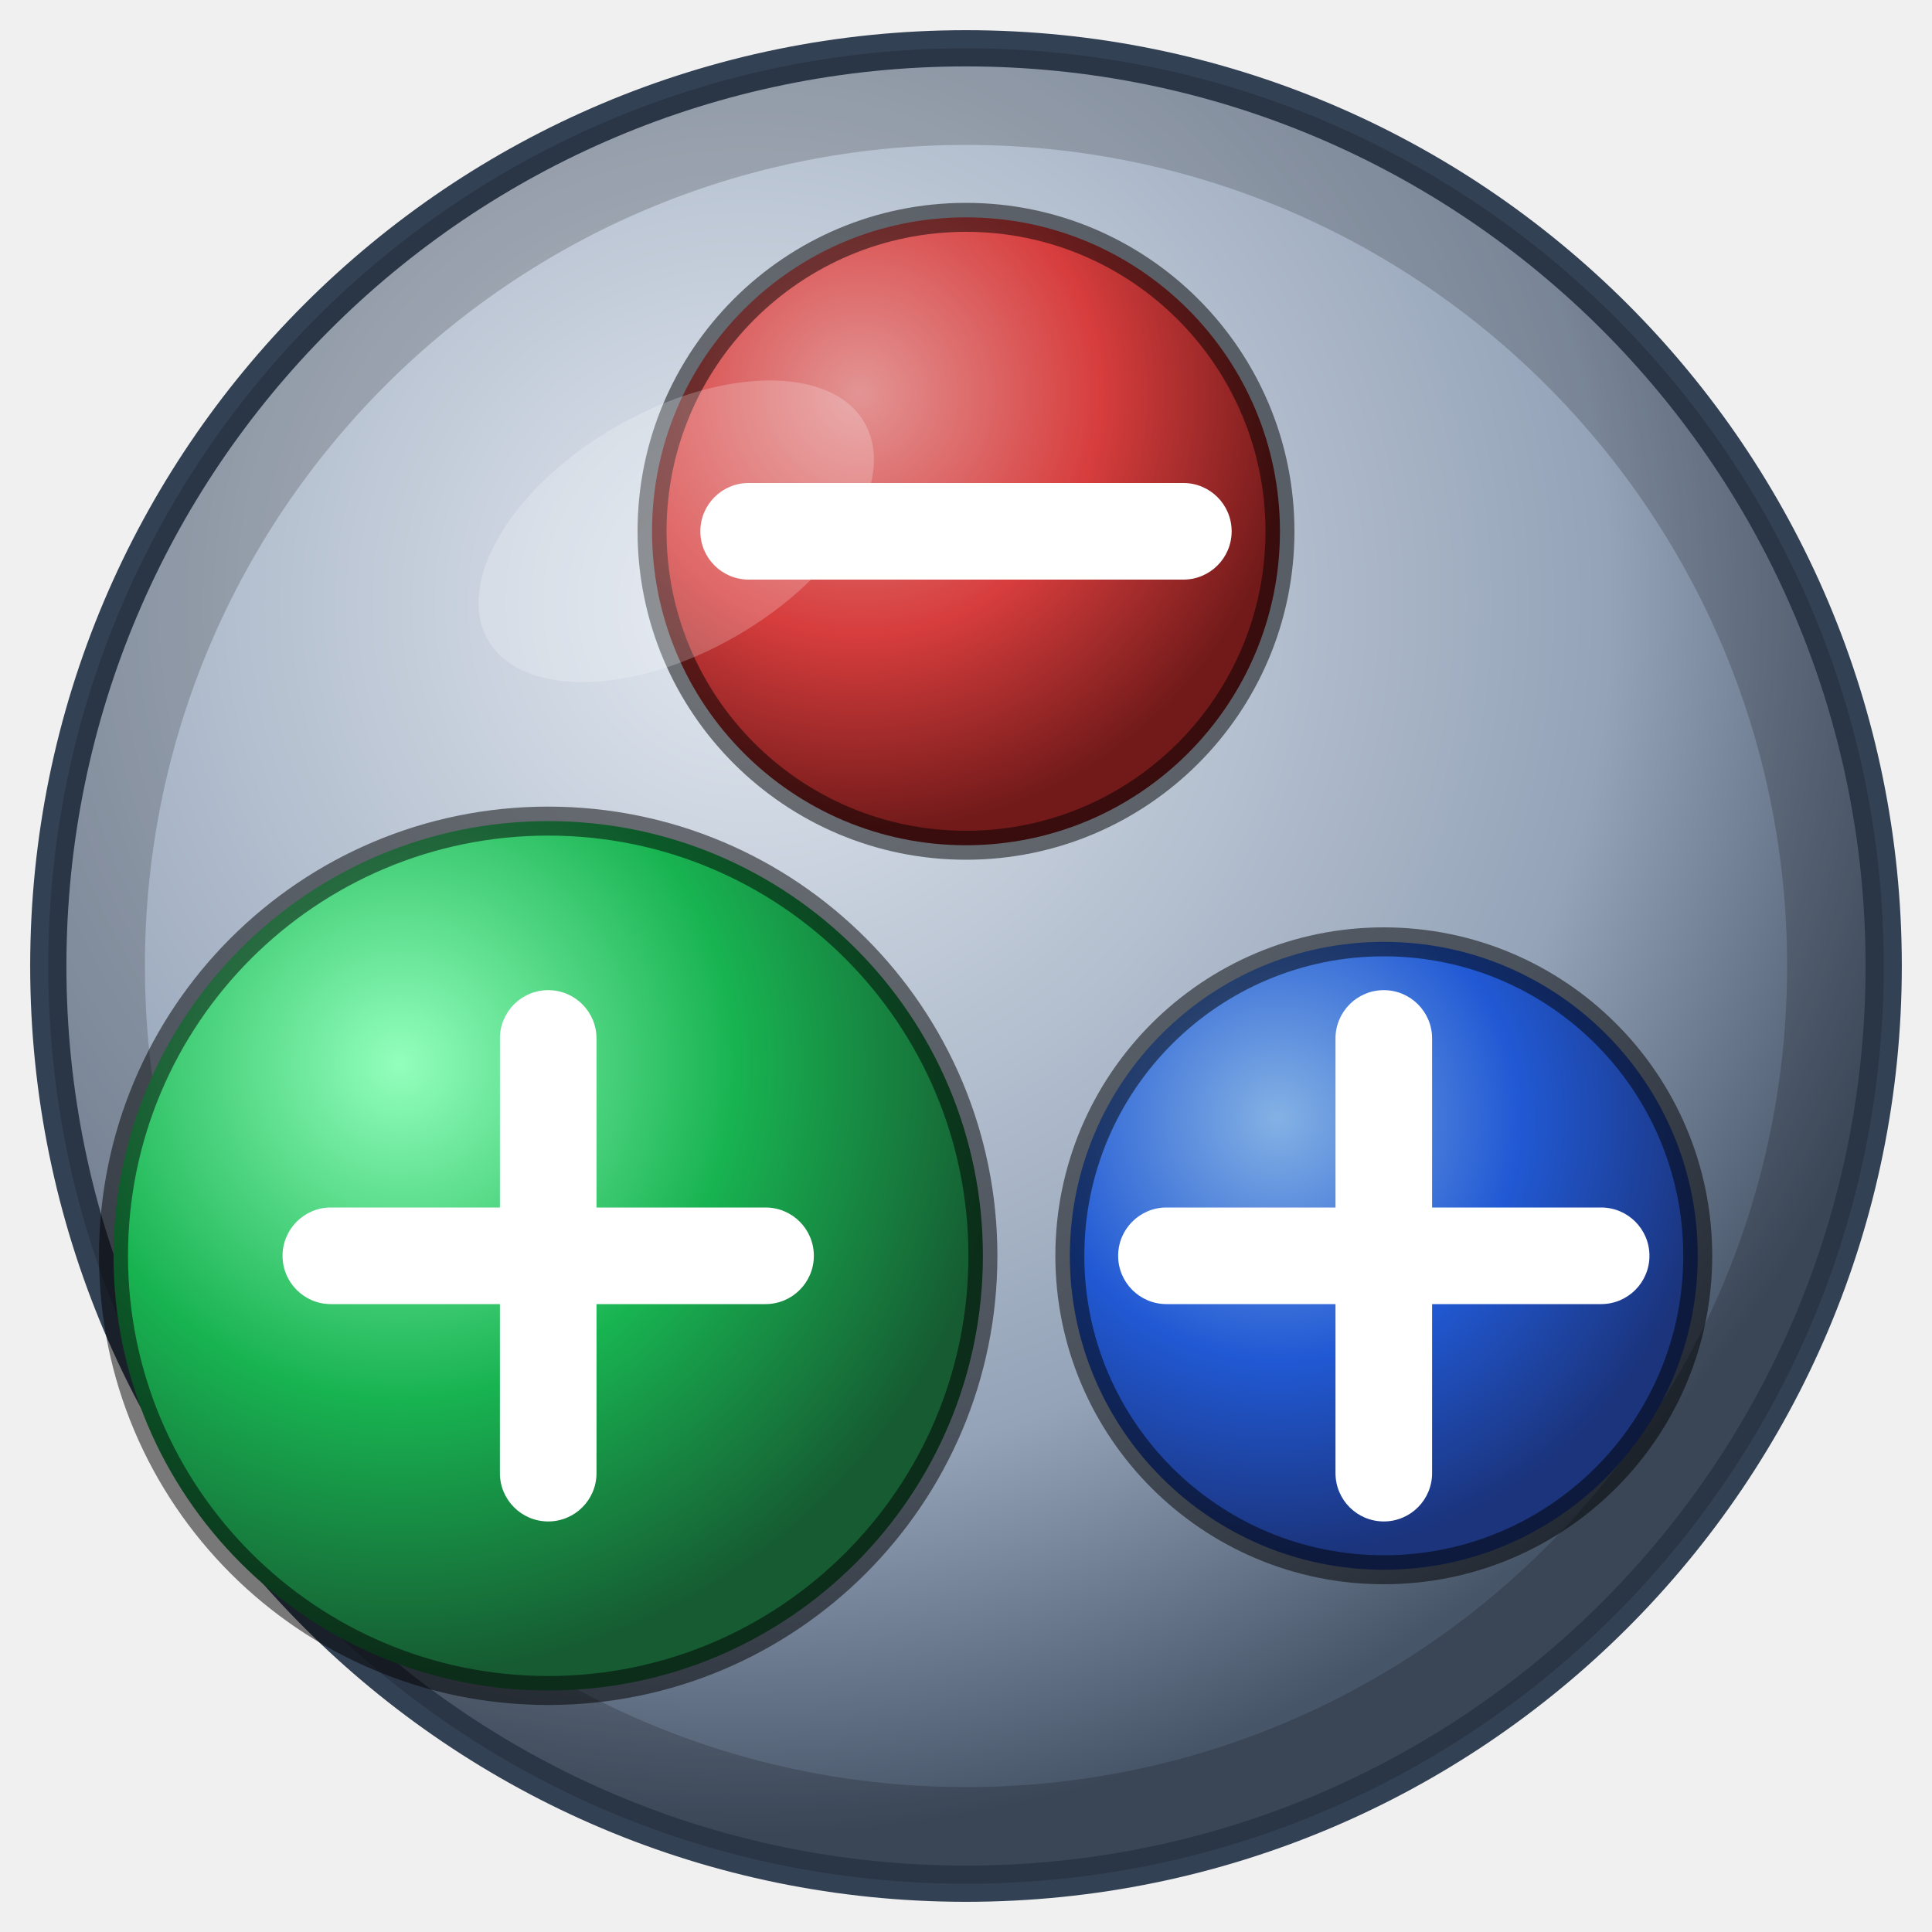
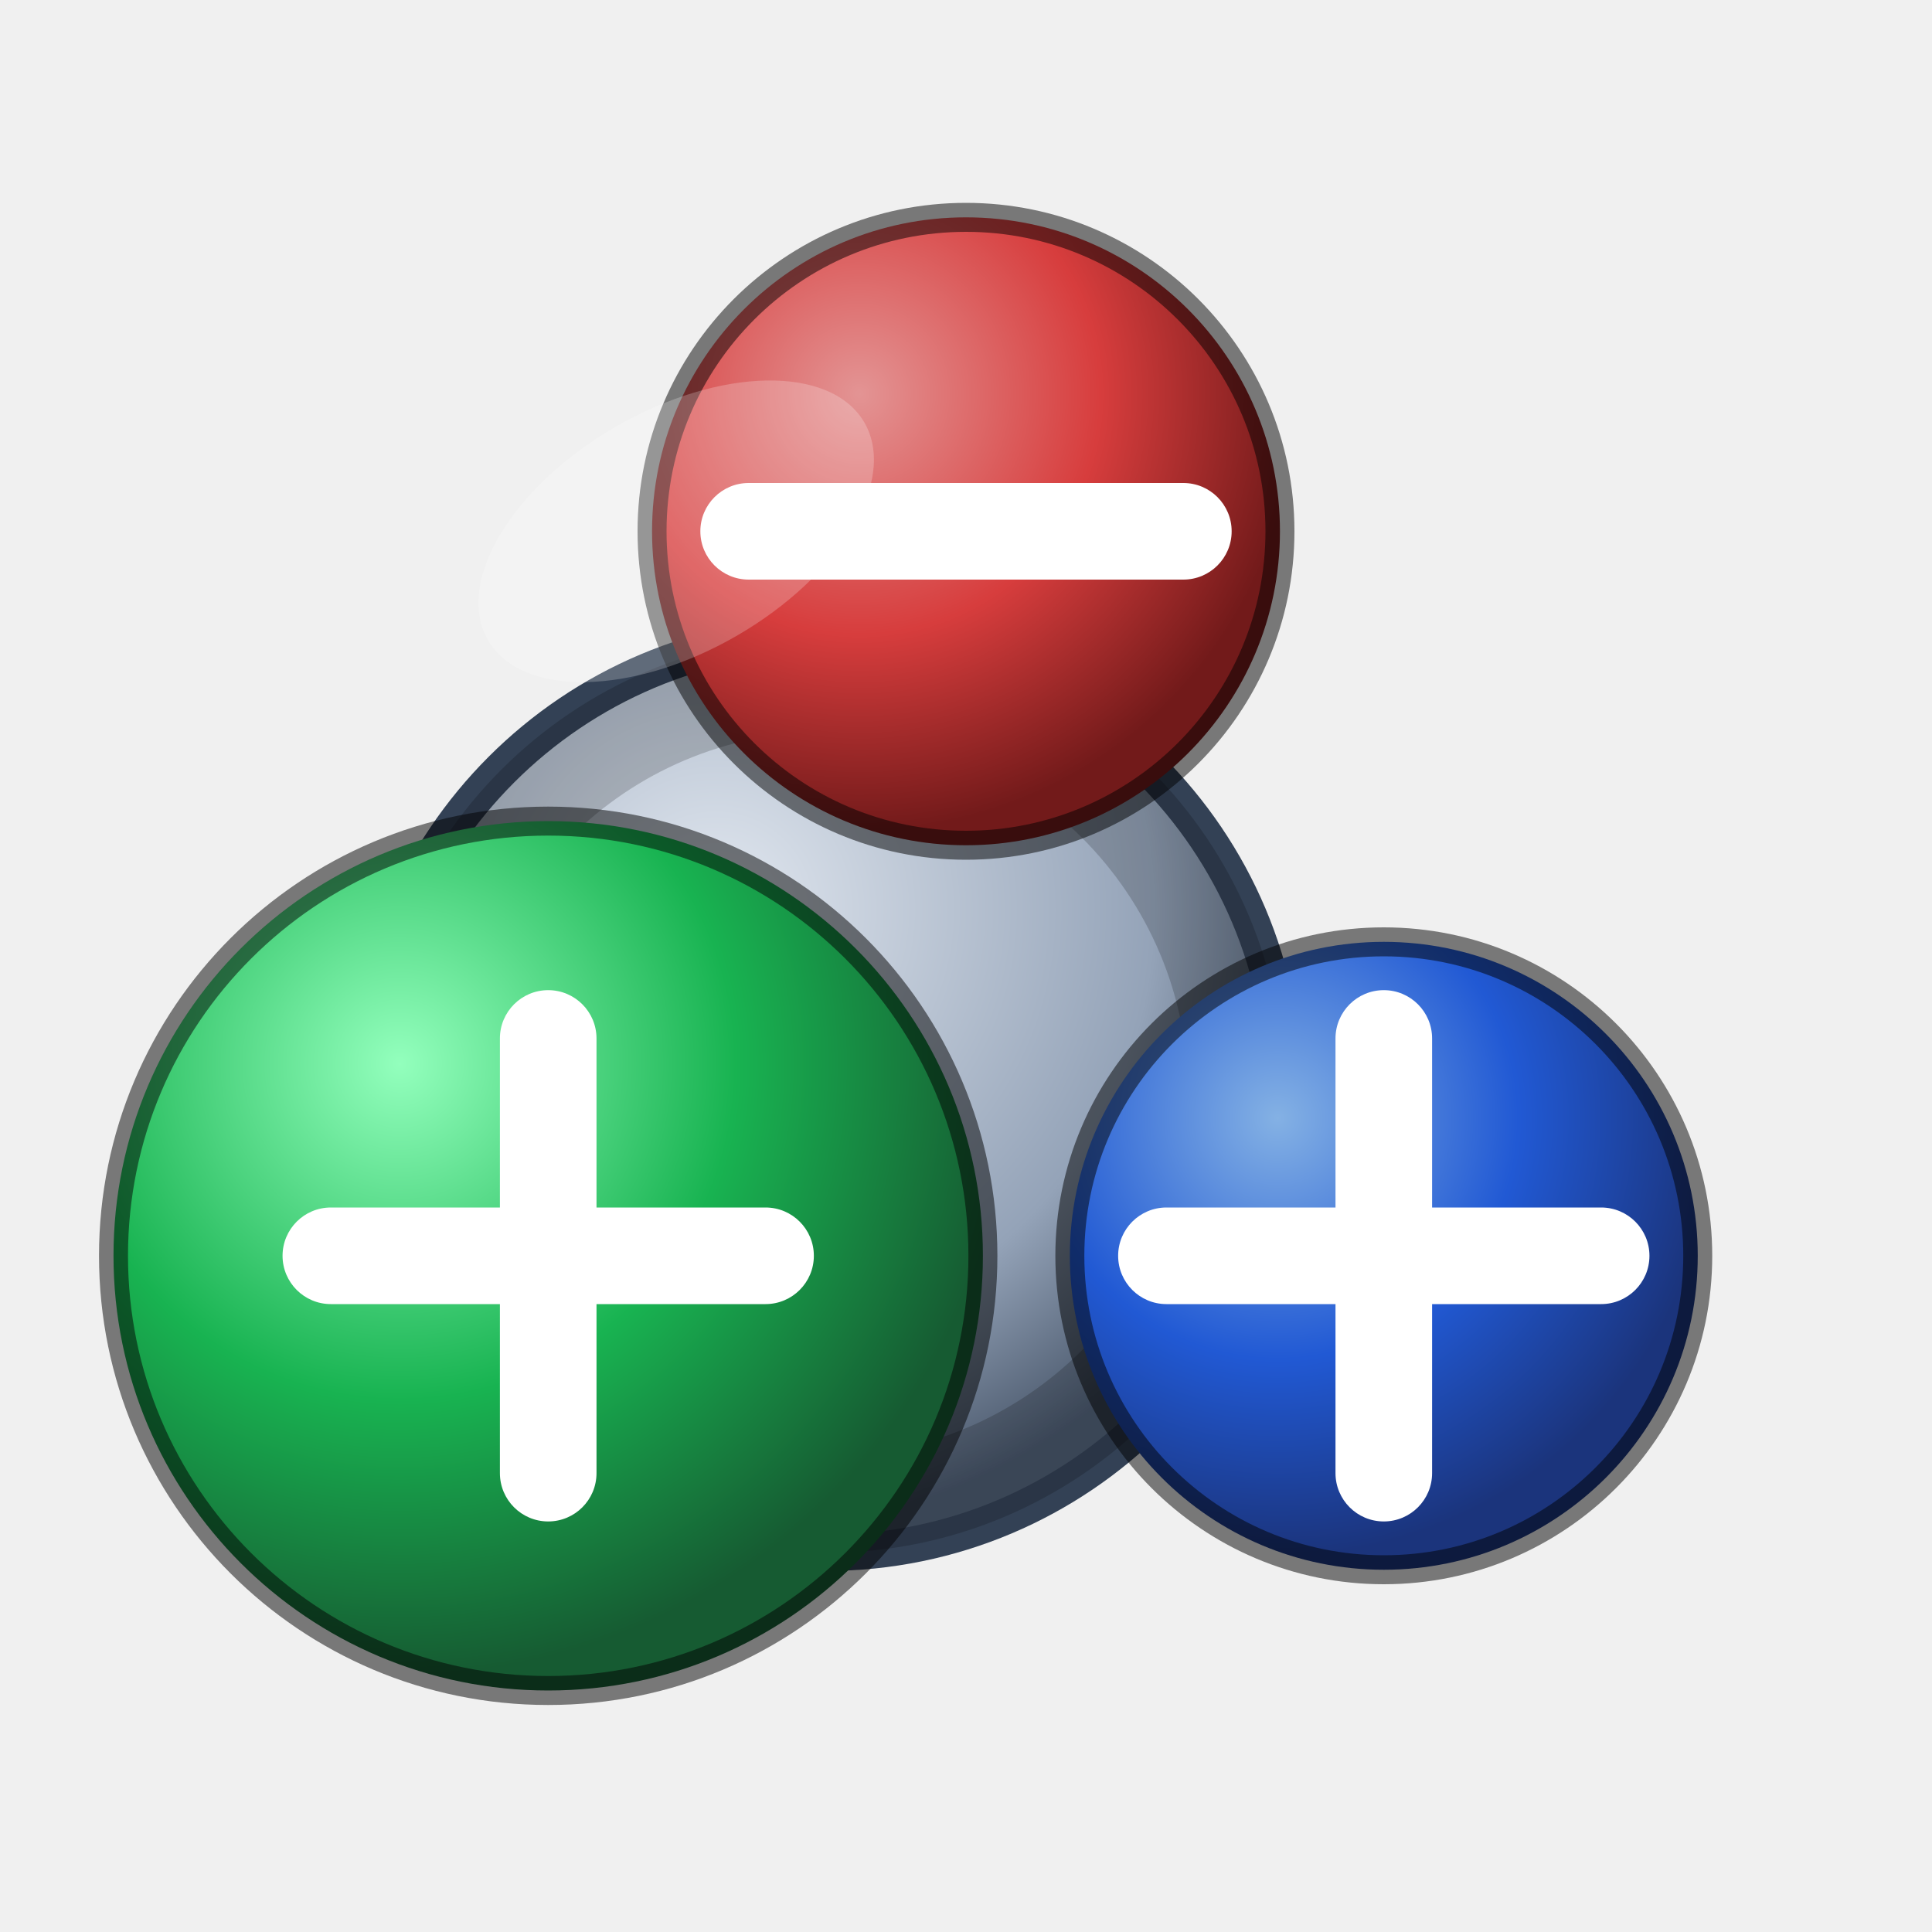
<svg xmlns="http://www.w3.org/2000/svg" viewBox="0 0 80 80" width="80" height="80">
  <defs>
    <radialGradient id="shell" cx="38%" cy="30%" r="68%">
      <stop offset="0%" stop-color="#e2e8f0" />
      <stop offset="70%" stop-color="#94a3b8" />
      <stop offset="100%" stop-color="#475569" />
    </radialGradient>
    <radialGradient id="rg10" cx="33%" cy="28%" r="70%">
      <stop offset="0%" stop-color="#93ffbd" />
      <stop offset="55%" stop-color="#18b351" />
      <stop offset="100%" stop-color="#165b32" />
    </radialGradient>
    <radialGradient id="rg11" cx="33%" cy="28%" r="70%">
      <stop offset="0%" stop-color="#84b1e4" />
      <stop offset="55%" stop-color="#2159d4" />
      <stop offset="100%" stop-color="#1b347c" />
    </radialGradient>
    <radialGradient id="rg12" cx="33%" cy="28%" r="70%">
      <stop offset="0%" stop-color="#e39494" />
      <stop offset="55%" stop-color="#d73d3d" />
      <stop offset="100%" stop-color="#721a1a" />
    </radialGradient>
  </defs>
-   <circle cx="40" cy="40" r="38" fill="url(#shell)" stroke="#334155" stroke-width="1.5" />
-   <circle cx="40" cy="40" r="36" fill="none" stroke="rgba(0,0,0,0.18)" stroke-width="4" />
+   <circle cx="34.2" cy="45.3" r="19" fill="url(#shell)" stroke="#334155" stroke-width="1.5" />
+   <circle cx="34.2" cy="45.3" r="17" fill="none" stroke="rgba(0,0,0,0.18)" stroke-width="4" />
  <circle cx="22.7" cy="52.0" r="18" fill="url(#rg10)" stroke="rgba(0,0,0,0.5)" stroke-width="1.2" />
  <rect x="11.7" y="50.0" width="22" height="4" rx="2" fill="white" />
  <rect x="20.7" y="41.0" width="4" height="22" rx="2" fill="white" />
  <circle cx="57.3" cy="52.0" r="13" fill="url(#rg11)" stroke="rgba(0,0,0,0.5)" stroke-width="1.2" />
  <rect x="46.3" y="50.0" width="22" height="4" rx="2" fill="white" />
  <rect x="55.3" y="41.0" width="4" height="22" rx="2" fill="white" />
  <circle cx="40.0" cy="22.0" r="13" fill="url(#rg12)" stroke="rgba(0,0,0,0.5)" stroke-width="1.2" />
  <rect x="29.0" y="20.0" width="22" height="4" rx="2" fill="white" />
  <ellipse cx="28" cy="22" rx="9" ry="5" fill="white" opacity="0.22" transform="rotate(-30 28 22)" />
</svg>
